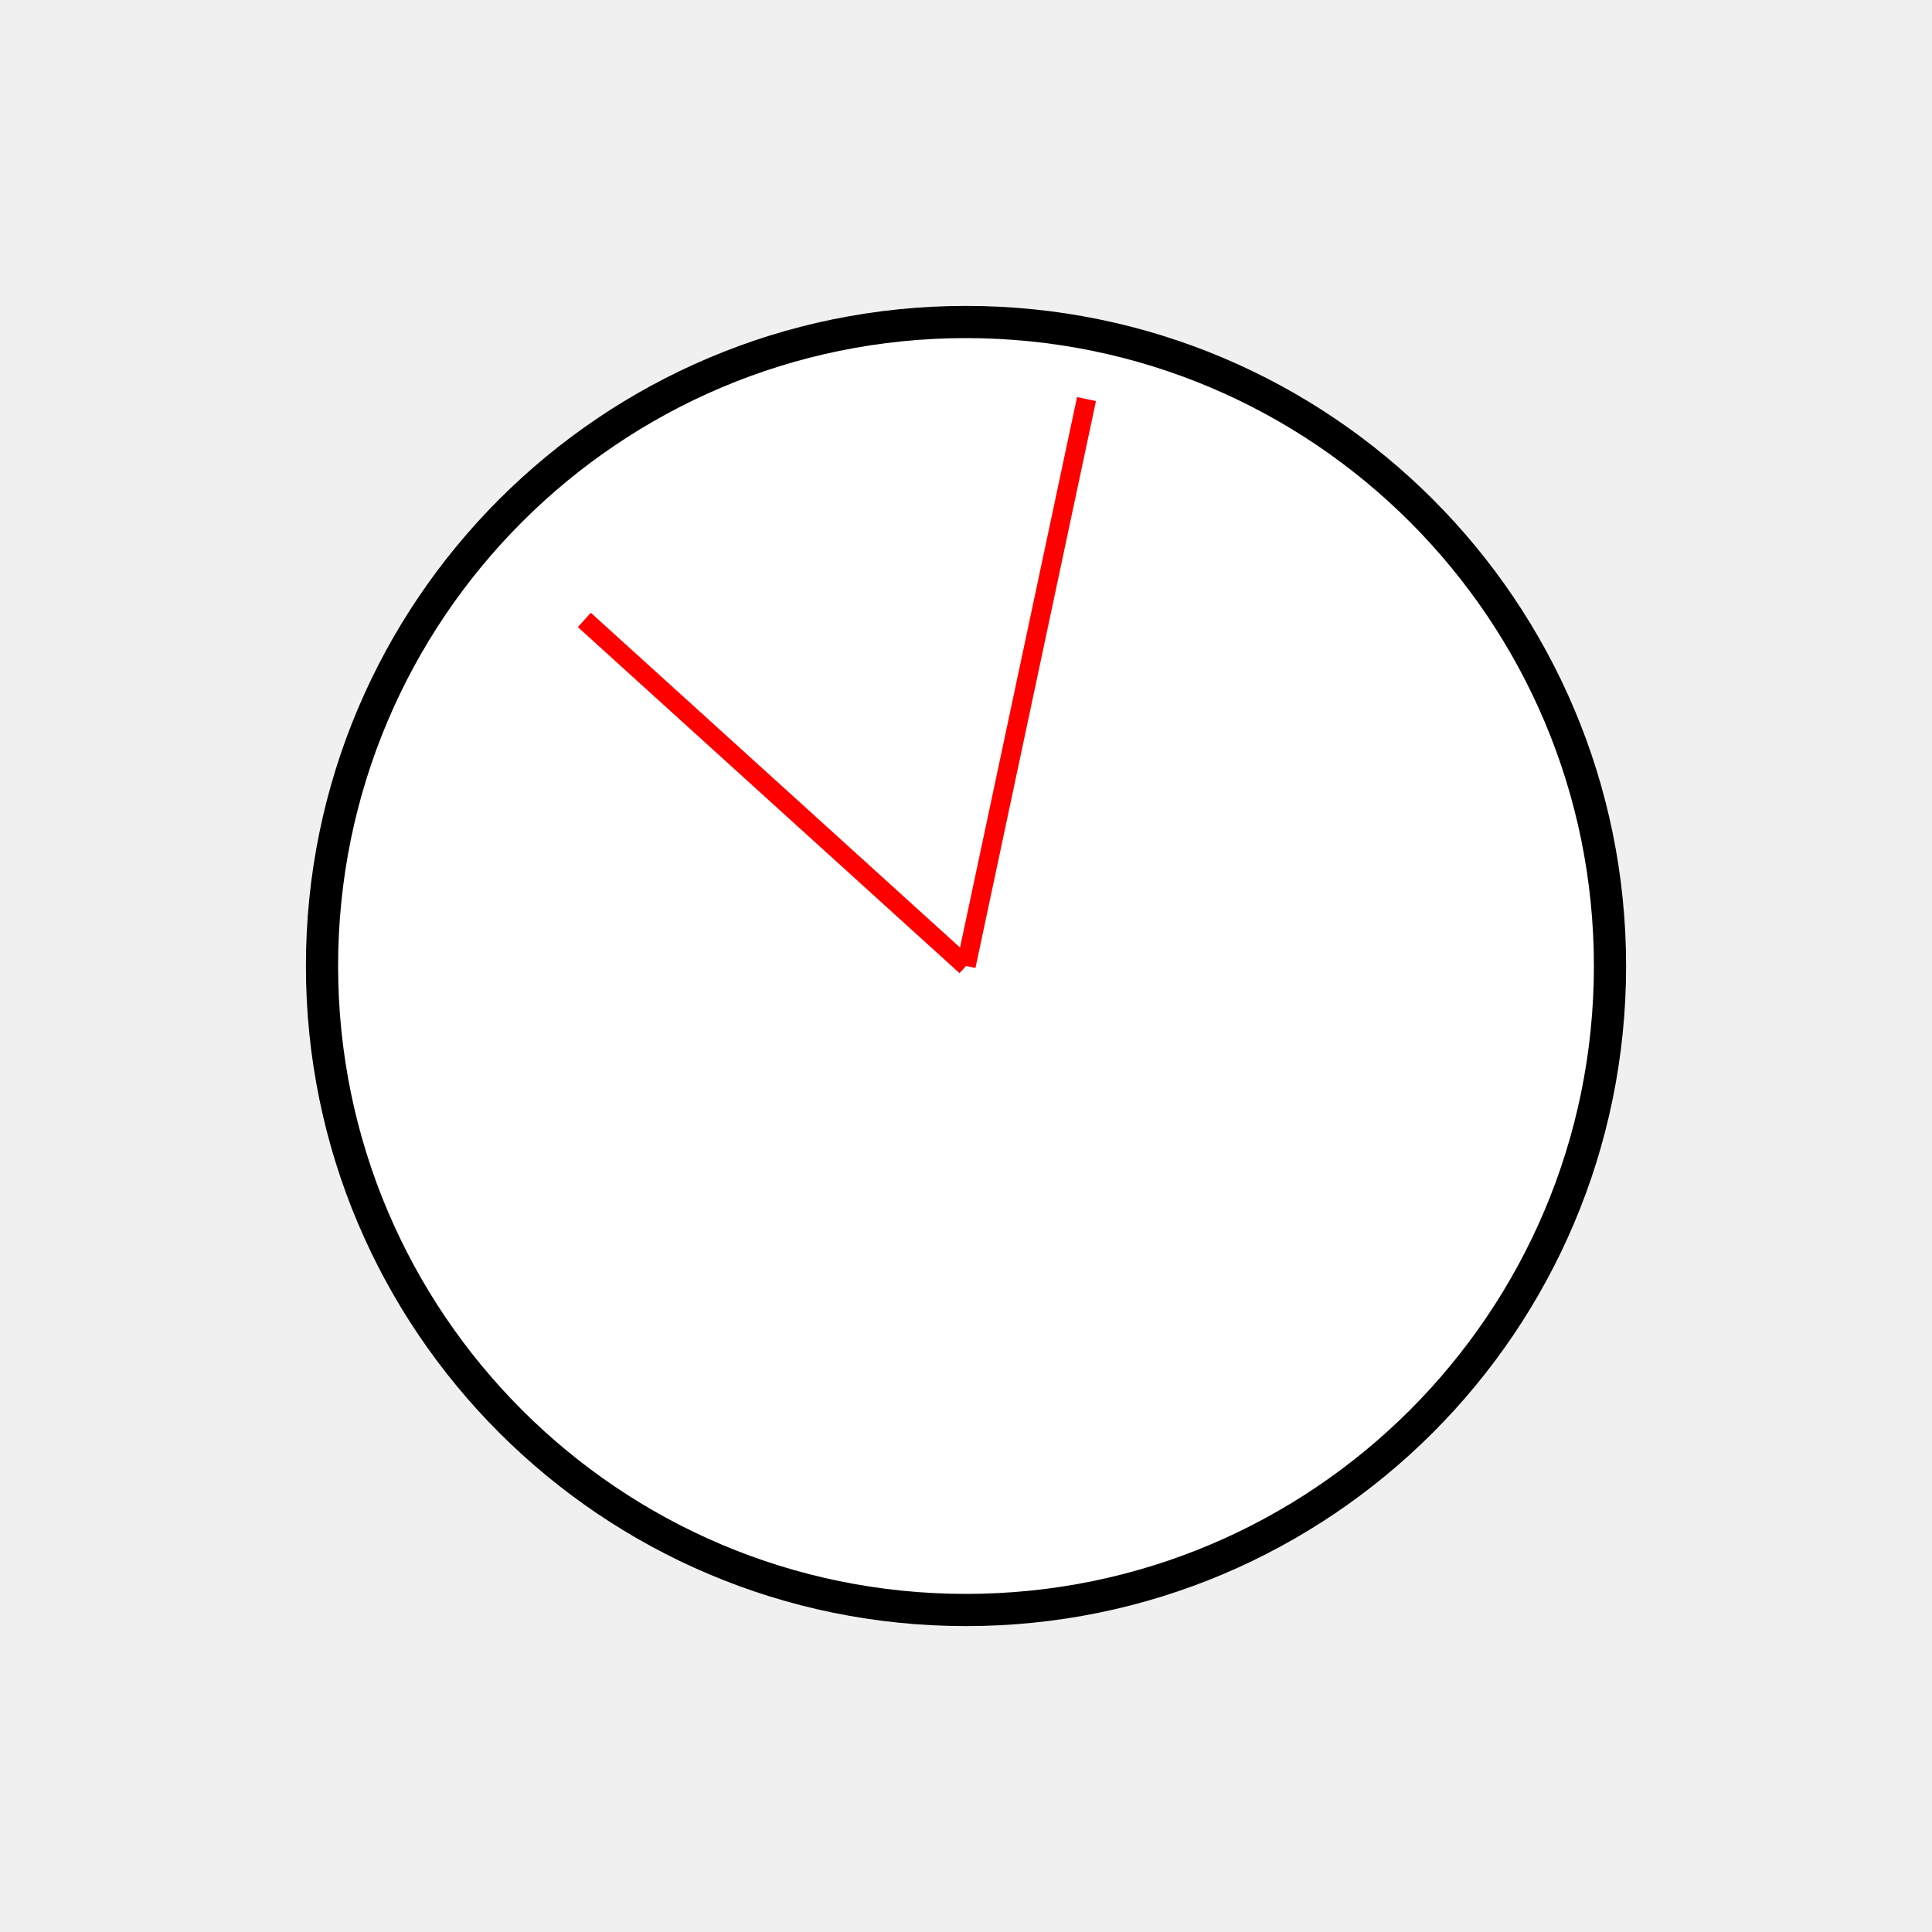
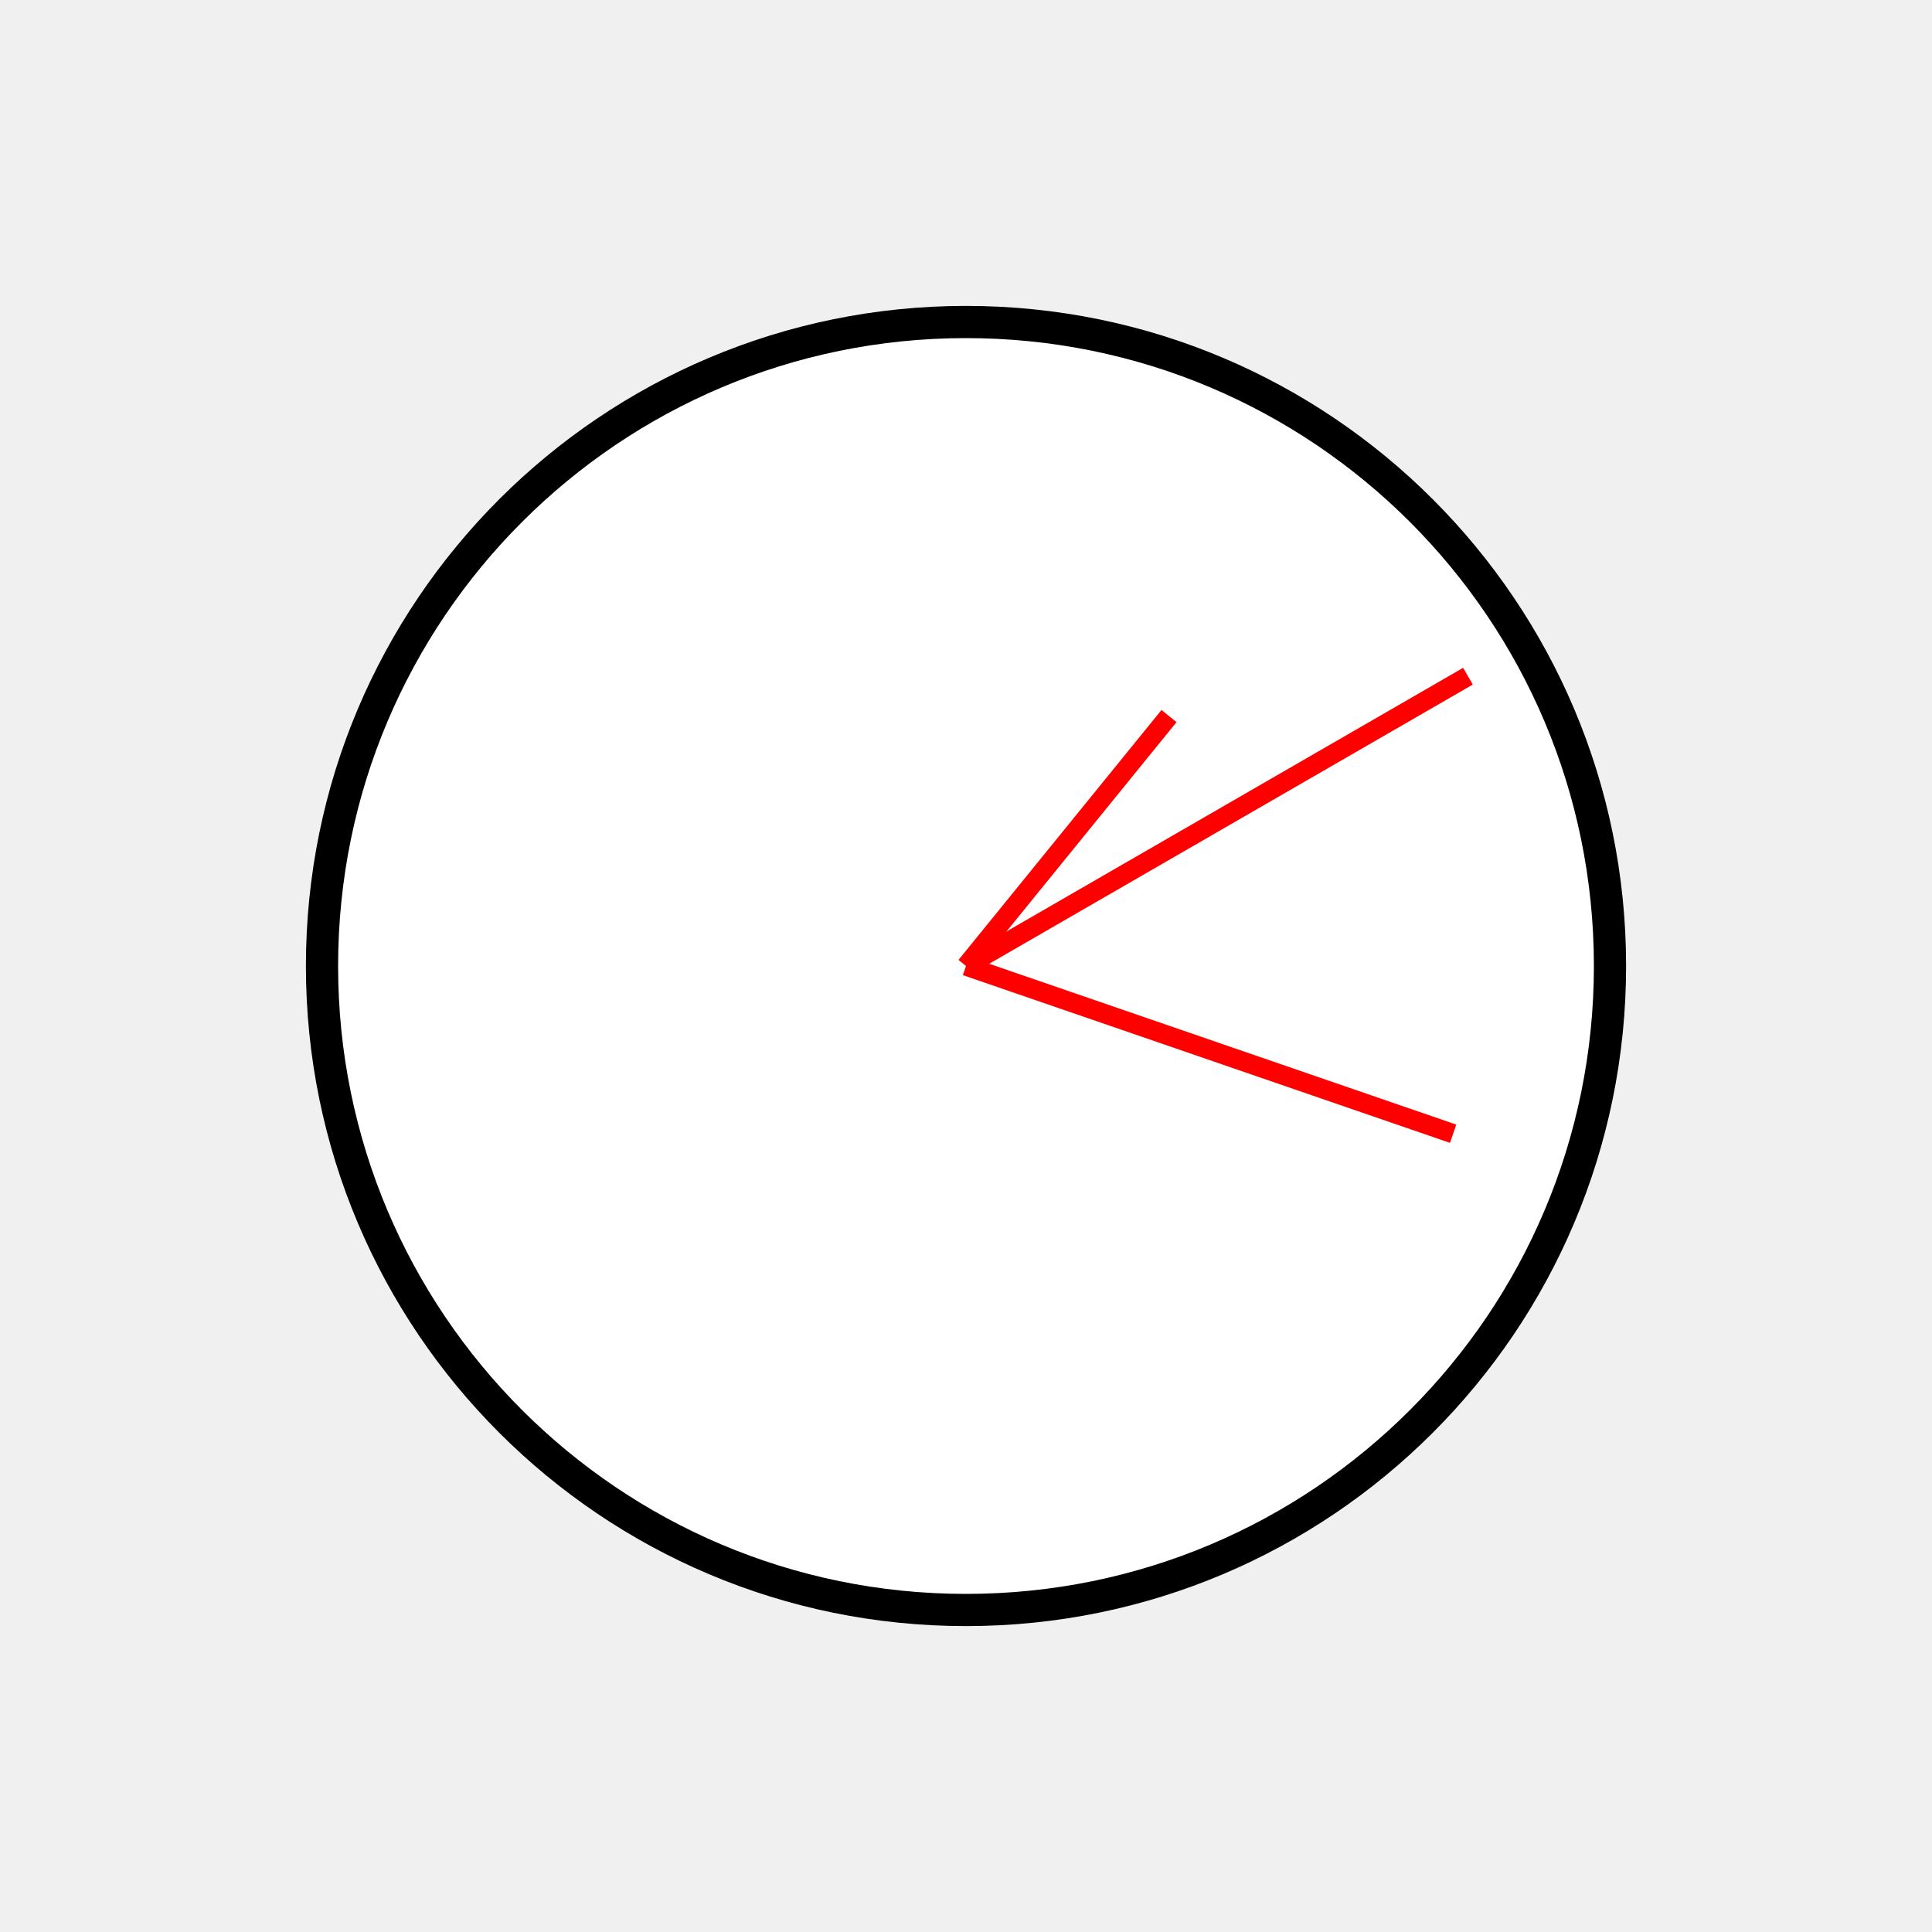
<svg xmlns="http://www.w3.org/2000/svg" width="100%" height="100%" viewBox="0 0 300 300" version="2.0">
  <circle cx="150" cy="150" r="100" style="fill:#fff;stroke:#000;stroke-width:5px;" />
-   <line x1="150" y1="150" x2="168.712" y2="61.967" style="fill:none;stroke:#f00;stroke-width:3px;" />
-   <line x1="150" y1="150" x2="90.736" y2="96.262" style="fill:none;stroke:#f00;stroke-width:3px;" />
+   <line x1="150" y1="150" x2="227.942" y2="105.000" style="fill:none;stroke:#f00;stroke-width:3px;" />
+   <line x1="150" y1="150" x2="225.641" y2="176.045" style="fill:none;stroke:#f00;stroke-width:3px;" />
+   <line x1="150" y1="150" x2="181.523" y2="111.189" style="fill:none;stroke:#f00;stroke-width:3px;" />
</svg>
